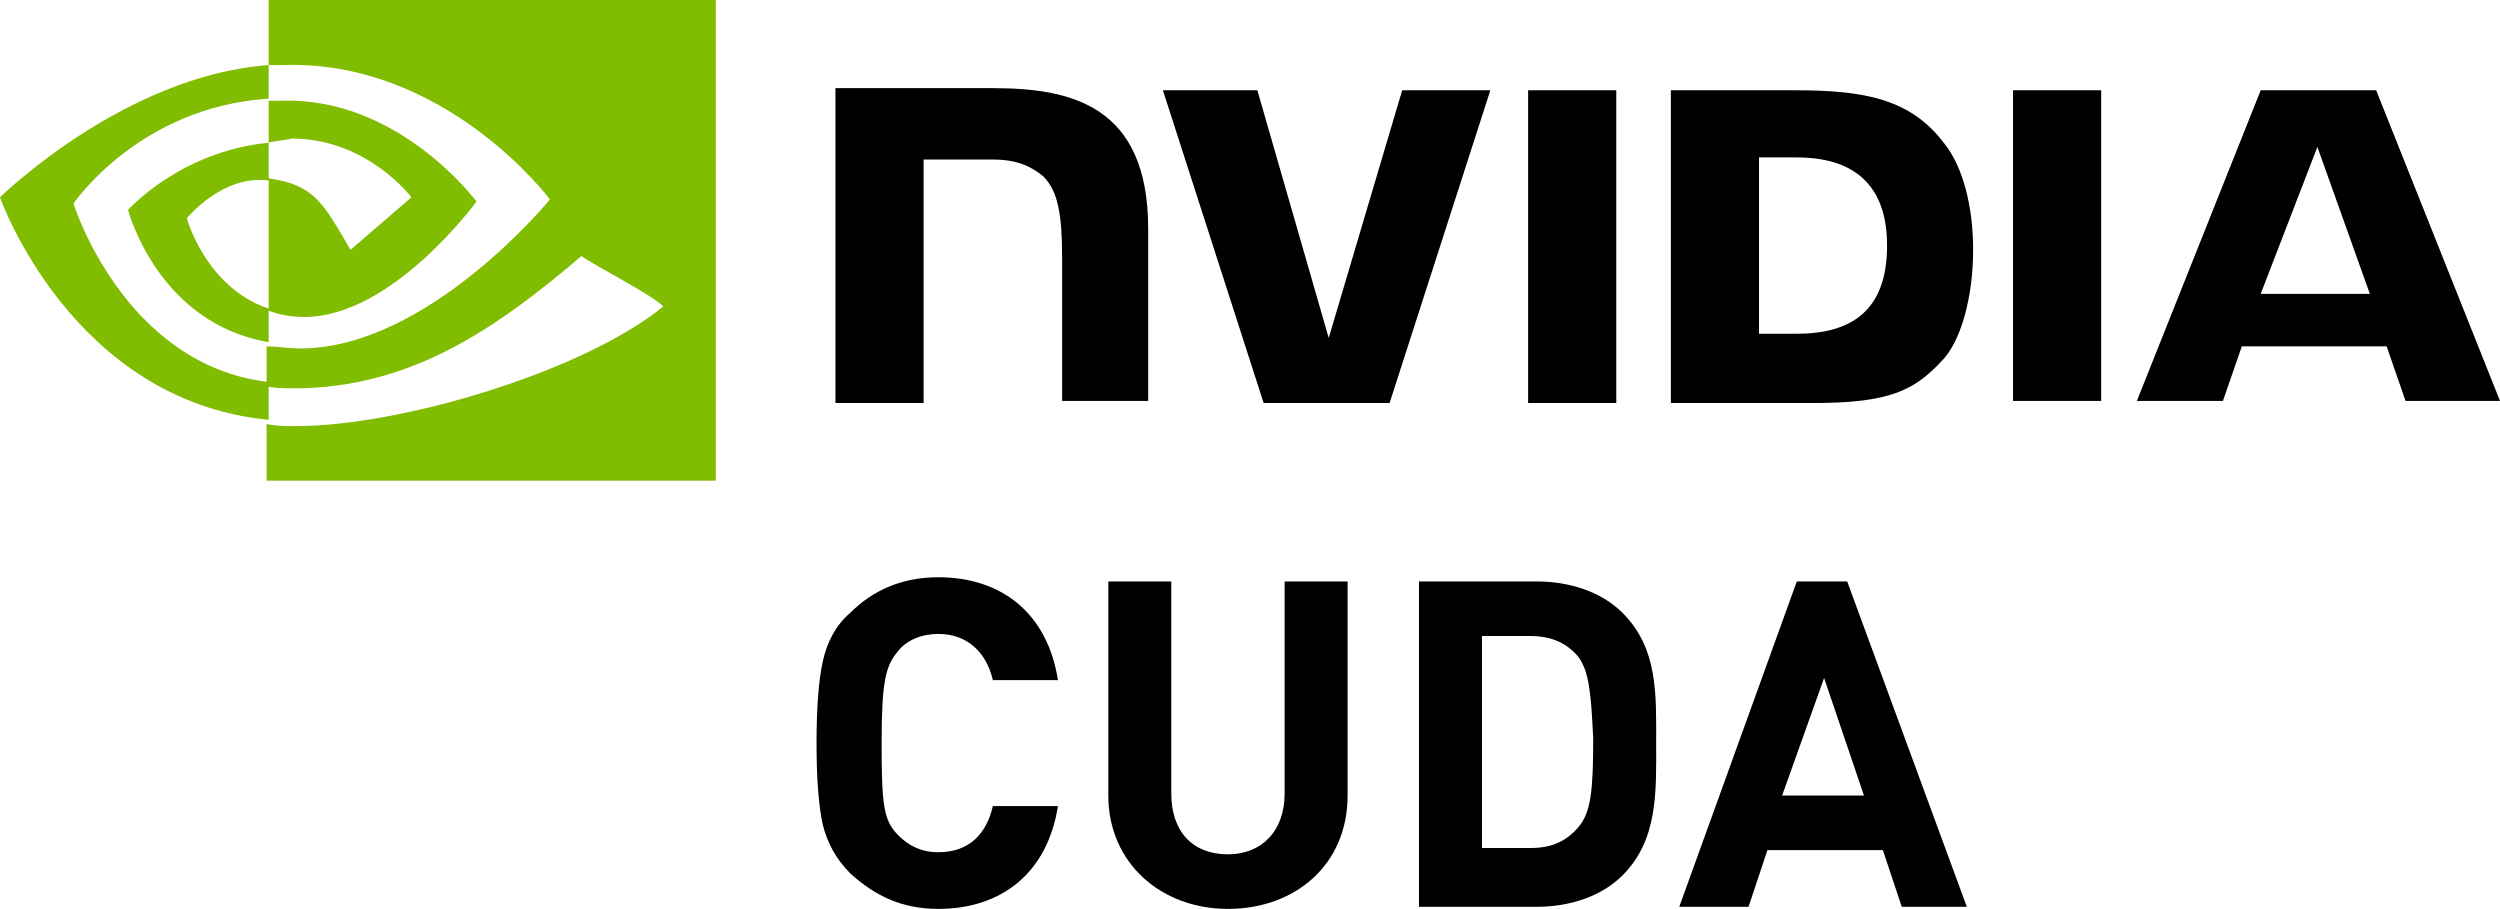
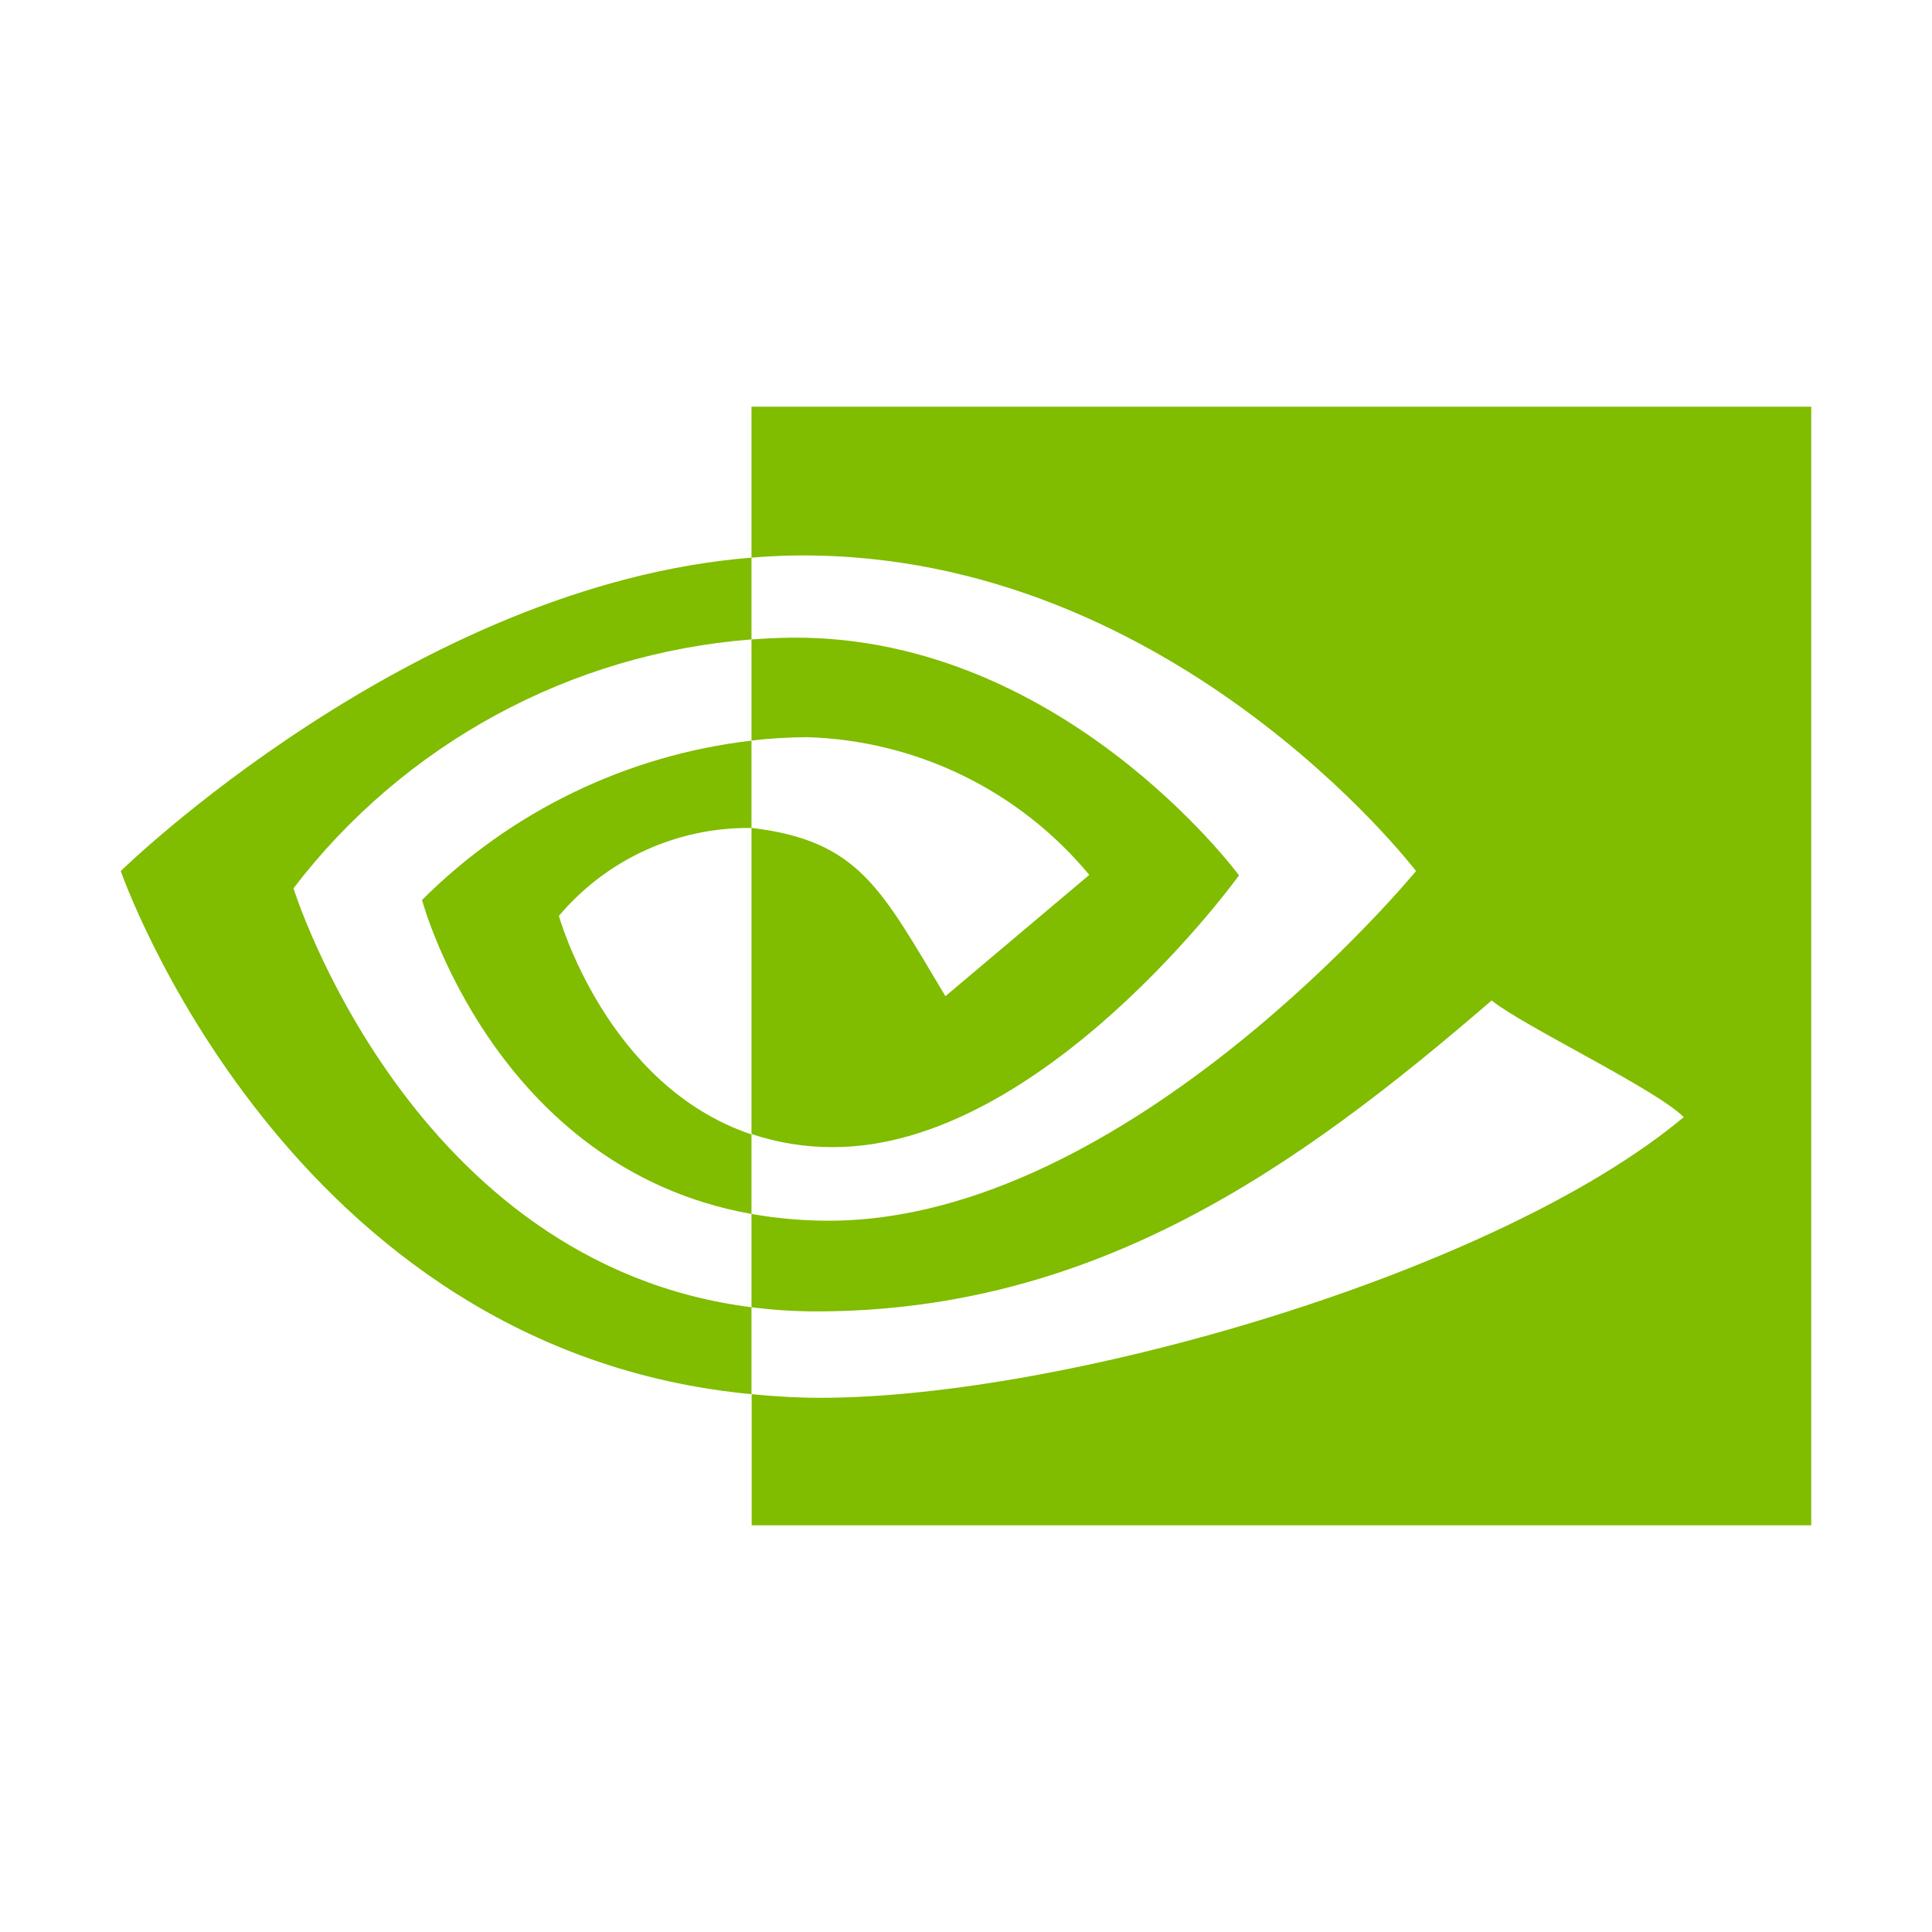
- <svg xmlns="http://www.w3.org/2000/svg" width="282.135mm" height="102.573mm" viewBox="0 0 282.135 102.573" version="1.1" id="svg5">
-   <defs id="defs2" />
-   <g id="layer1" transform="translate(33.09384,-108.866)">
-     <g id="g842" transform="matrix(2.368891,0,0,2.368891,-33.09384,108.866)">
-       <path class="st0" d="M 72.8,4.3 V 19.2 H 77 V 4.3 Z m -33,0 V 19.2 H 44 V 7.6 h 3.3 c 1.1,0 1.8,0.3 2.4,0.8 0.7,0.7 0.9,1.8 0.9,3.9 v 6.8 h 4.1 V 10.9 C 54.7,5 51,4.2 47.3,4.2 h -7.5 z m 39.8,0 v 14.9 h 6.8 c 3.6,0 4.8,-0.6 6.1,-2 0.9,-0.9 1.5,-3 1.5,-5.3 C 94,9.8 93.5,7.9 92.6,6.8 91,4.7 88.8,4.3 85.5,4.3 Z m 4.2,3.2 h 1.8 c 2.6,0 4.3,1.2 4.3,4.2 0,3.1 -1.7,4.2 -4.3,4.2 H 83.8 Z M 66.8,4.3 63.3,16.1 59.9,4.3 h -4.5 l 4.8,14.9 h 6 L 71,4.3 Z m 29.1,14.8 h 4.2 V 4.3 h -4.2 z m 11.8,-14.8 -5.9,14.8 h 4.1 l 0.9,-2.6 h 6.9 l 0.9,2.6 h 4.5 L 113.2,4.3 Z m 2.7,2.7 2.5,7 h -5.2 z" id="path828" style="fill:#000000;fill-opacity:1" />
-       <path class="st1" d="m 12.8,6.8 v -2 c 0.2,0 0.4,0 0.6,0 5.6,-0.2 9.3,4.8 9.3,4.8 0,0 -4,5.5 -8.2,5.5 -0.6,0 -1.2,-0.1 -1.7,-0.3 V 8.5 c 2.2,0.3 2.6,1.2 3.9,3.4 l 2.9,-2.5 c 0,0 -2.1,-2.8 -5.7,-2.8 -0.4,0.1 -0.8,0.1 -1.1,0.2 m 0,-6.8 v 3.1 c 0.2,0 0.4,0 0.6,0 7.8,-0.3 12.8,6.4 12.8,6.4 0,0 -5.8,7.1 -11.9,7.1 -0.6,0 -1.1,-0.1 -1.6,-0.1 v 1.9 c 0.4,0.1 0.9,0.1 1.3,0.1 5.6,0 9.7,-2.9 13.7,-6.3 0.7,0.5 3.3,1.8 3.9,2.4 -3.8,3.1 -12.5,5.7 -17.5,5.7 -0.5,0 -0.9,0 -1.4,-0.1 v 2.7 H 34.1 V 0 Z m 0,14.7 v 1.6 C 7.5,15.4 6.1,10 6.1,10 c 0,0 2.5,-2.8 6.7,-3.2 v 1.8 c 0,0 0,0 0,0 -2.2,-0.3 -3.9,1.8 -3.9,1.8 0,0 0.9,3.3 3.9,4.3 m -9.3,-5 c 0,0 3.1,-4.6 9.3,-5 V 3.1 C 5.9,3.6 0,9.4 0,9.4 0,9.4 3.4,19.1 12.8,20 V 18.2 C 5.9,17.4 3.5,9.7 3.5,9.7" id="path830" style="fill:#80bc00;fill-opacity:1" />
-       <path class="st0" d="m 44.7,43.3 c -1.7,0 -3,-0.6 -4.2,-1.7 -0.7,-0.7 -1.1,-1.5 -1.3,-2.3 -0.2,-0.9 -0.3,-2.2 -0.3,-3.9 0,-1.7 0.1,-3 0.3,-3.9 0.2,-0.9 0.6,-1.7 1.3,-2.3 1.1,-1.1 2.5,-1.7 4.2,-1.7 3,0 5.2,1.7 5.7,4.9 h -3.1 c -0.3,-1.3 -1.2,-2.2 -2.6,-2.2 -0.8,0 -1.5,0.3 -1.9,0.8 -0.6,0.7 -0.8,1.4 -0.8,4.4 0,3 0.1,3.7 0.8,4.4 0.5,0.5 1.1,0.8 1.9,0.8 1.5,0 2.3,-0.9 2.6,-2.2 h 3.1 c -0.5,3.2 -2.7,4.9 -5.7,4.9" id="path832" style="fill:#000000;fill-opacity:1" />
-       <path class="st0" d="m 58.5,43.3 c -3.2,0 -5.7,-2.2 -5.7,-5.4 V 27.7 h 3 v 10.1 c 0,1.8 1,2.9 2.7,2.9 1.6,0 2.7,-1.1 2.7,-2.9 V 27.7 h 3 v 10.2 c 0,3.3 -2.5,5.4 -5.7,5.4" id="path834" style="fill:#000000;fill-opacity:1" />
-       <path class="st0" d="m 77.3,41.7 c -1,1 -2.5,1.5 -4.1,1.5 H 67.6 V 27.7 h 5.6 c 1.6,0 3.1,0.5 4.1,1.5 1.7,1.7 1.6,3.9 1.6,6.2 0,2.3 0.1,4.6 -1.6,6.3 M 75.2,31.3 c -0.5,-0.6 -1.2,-1 -2.3,-1 h -2.3 v 10.1 h 2.3 c 1,0 1.7,-0.3 2.3,-1 0.6,-0.7 0.7,-1.8 0.7,-4.2 C 75.8,33 75.7,32 75.2,31.3" id="path836" style="fill:#000000;fill-opacity:1" />
-       <path class="st0" d="m 90.6,43.2 -0.9,-2.7 h -5.5 l -0.9,2.7 H 80 L 85.6,27.7 H 88 l 5.7,15.5 z m -3.7,-10.9 -2,5.6 h 3.9 z" id="path838" style="fill:#000000;fill-opacity:1" />
-     </g>
-   </g>
-   <style type="text/css" id="style824">
- 	.st0{fill:#010101;}
- 	.st1{fill:#80BC00;}
- </style>
+ <svg xmlns="http://www.w3.org/2000/svg" width="800px" height="800px" viewBox="0 0 32 32">
+   <path d="M12.447,12.265V10.591c.163-.012.327-.02.494-.026,4.577-.143,7.581,3.934,7.581,3.934S17.278,19,13.8,19a4.2,4.2,0,0,1-1.353-.217V13.712c1.782.215,2.14,1,3.212,2.788l2.383-2.009A6.312,6.312,0,0,0,13.37,12.21a8.606,8.606,0,0,0-.923.055m0-5.529v2.5c.164-.013.329-.024.494-.03,6.366-.214,10.513,5.221,10.513,5.221s-4.764,5.792-9.726,5.792a7.4,7.4,0,0,1-1.281-.112v1.545a8.528,8.528,0,0,0,1.067.069c4.618,0,7.958-2.358,11.192-5.15.535.43,2.731,1.474,3.182,1.932-3.075,2.574-10.241,4.649-14.3,4.649-.392,0-.769-.024-1.138-.06v2.172H30V6.736Zm0,12.051v1.32c-4.271-.762-5.457-5.2-5.457-5.2a9.234,9.234,0,0,1,5.457-2.64v1.447h-.006a4.1,4.1,0,0,0-3.184,1.456s.782,2.811,3.19,3.62M4.861,14.713a10.576,10.576,0,0,1,7.586-4.122V9.236C6.848,9.685,2,14.427,2,14.427s2.746,7.939,10.447,8.665v-1.44C6.8,20.941,4.861,14.713,4.861,14.713Z" style="fill:#80bc00" />
</svg>
